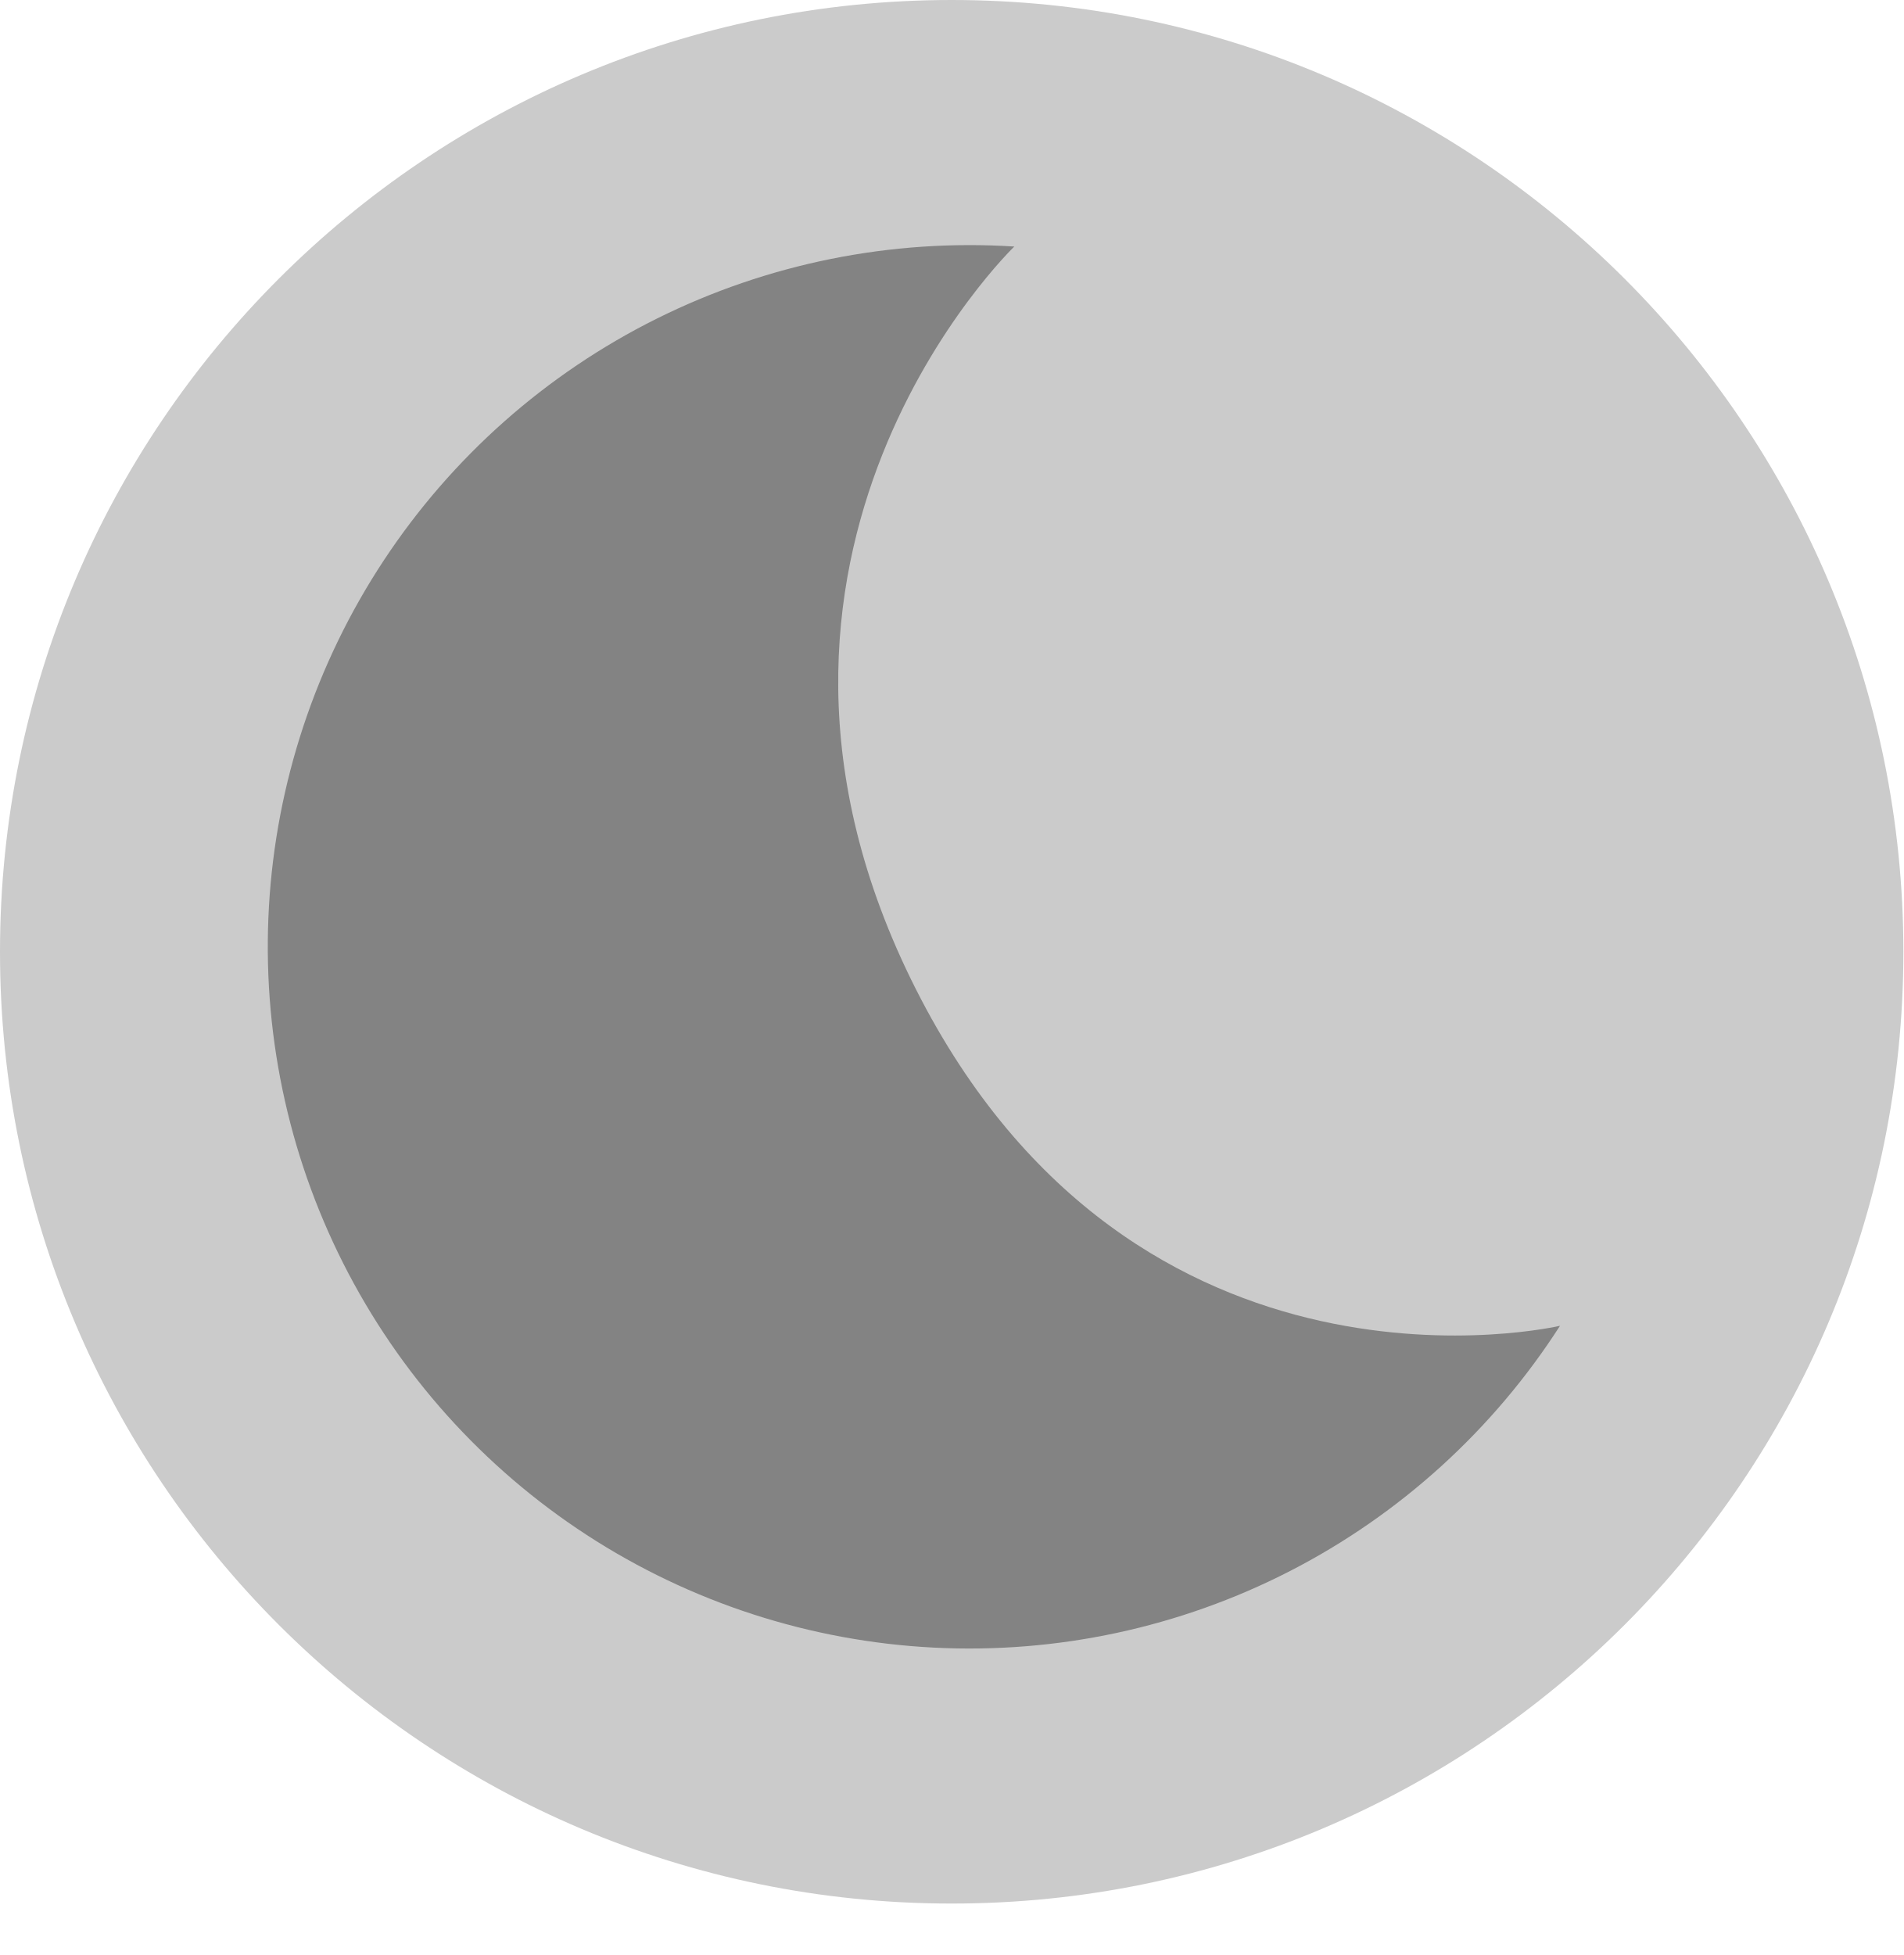
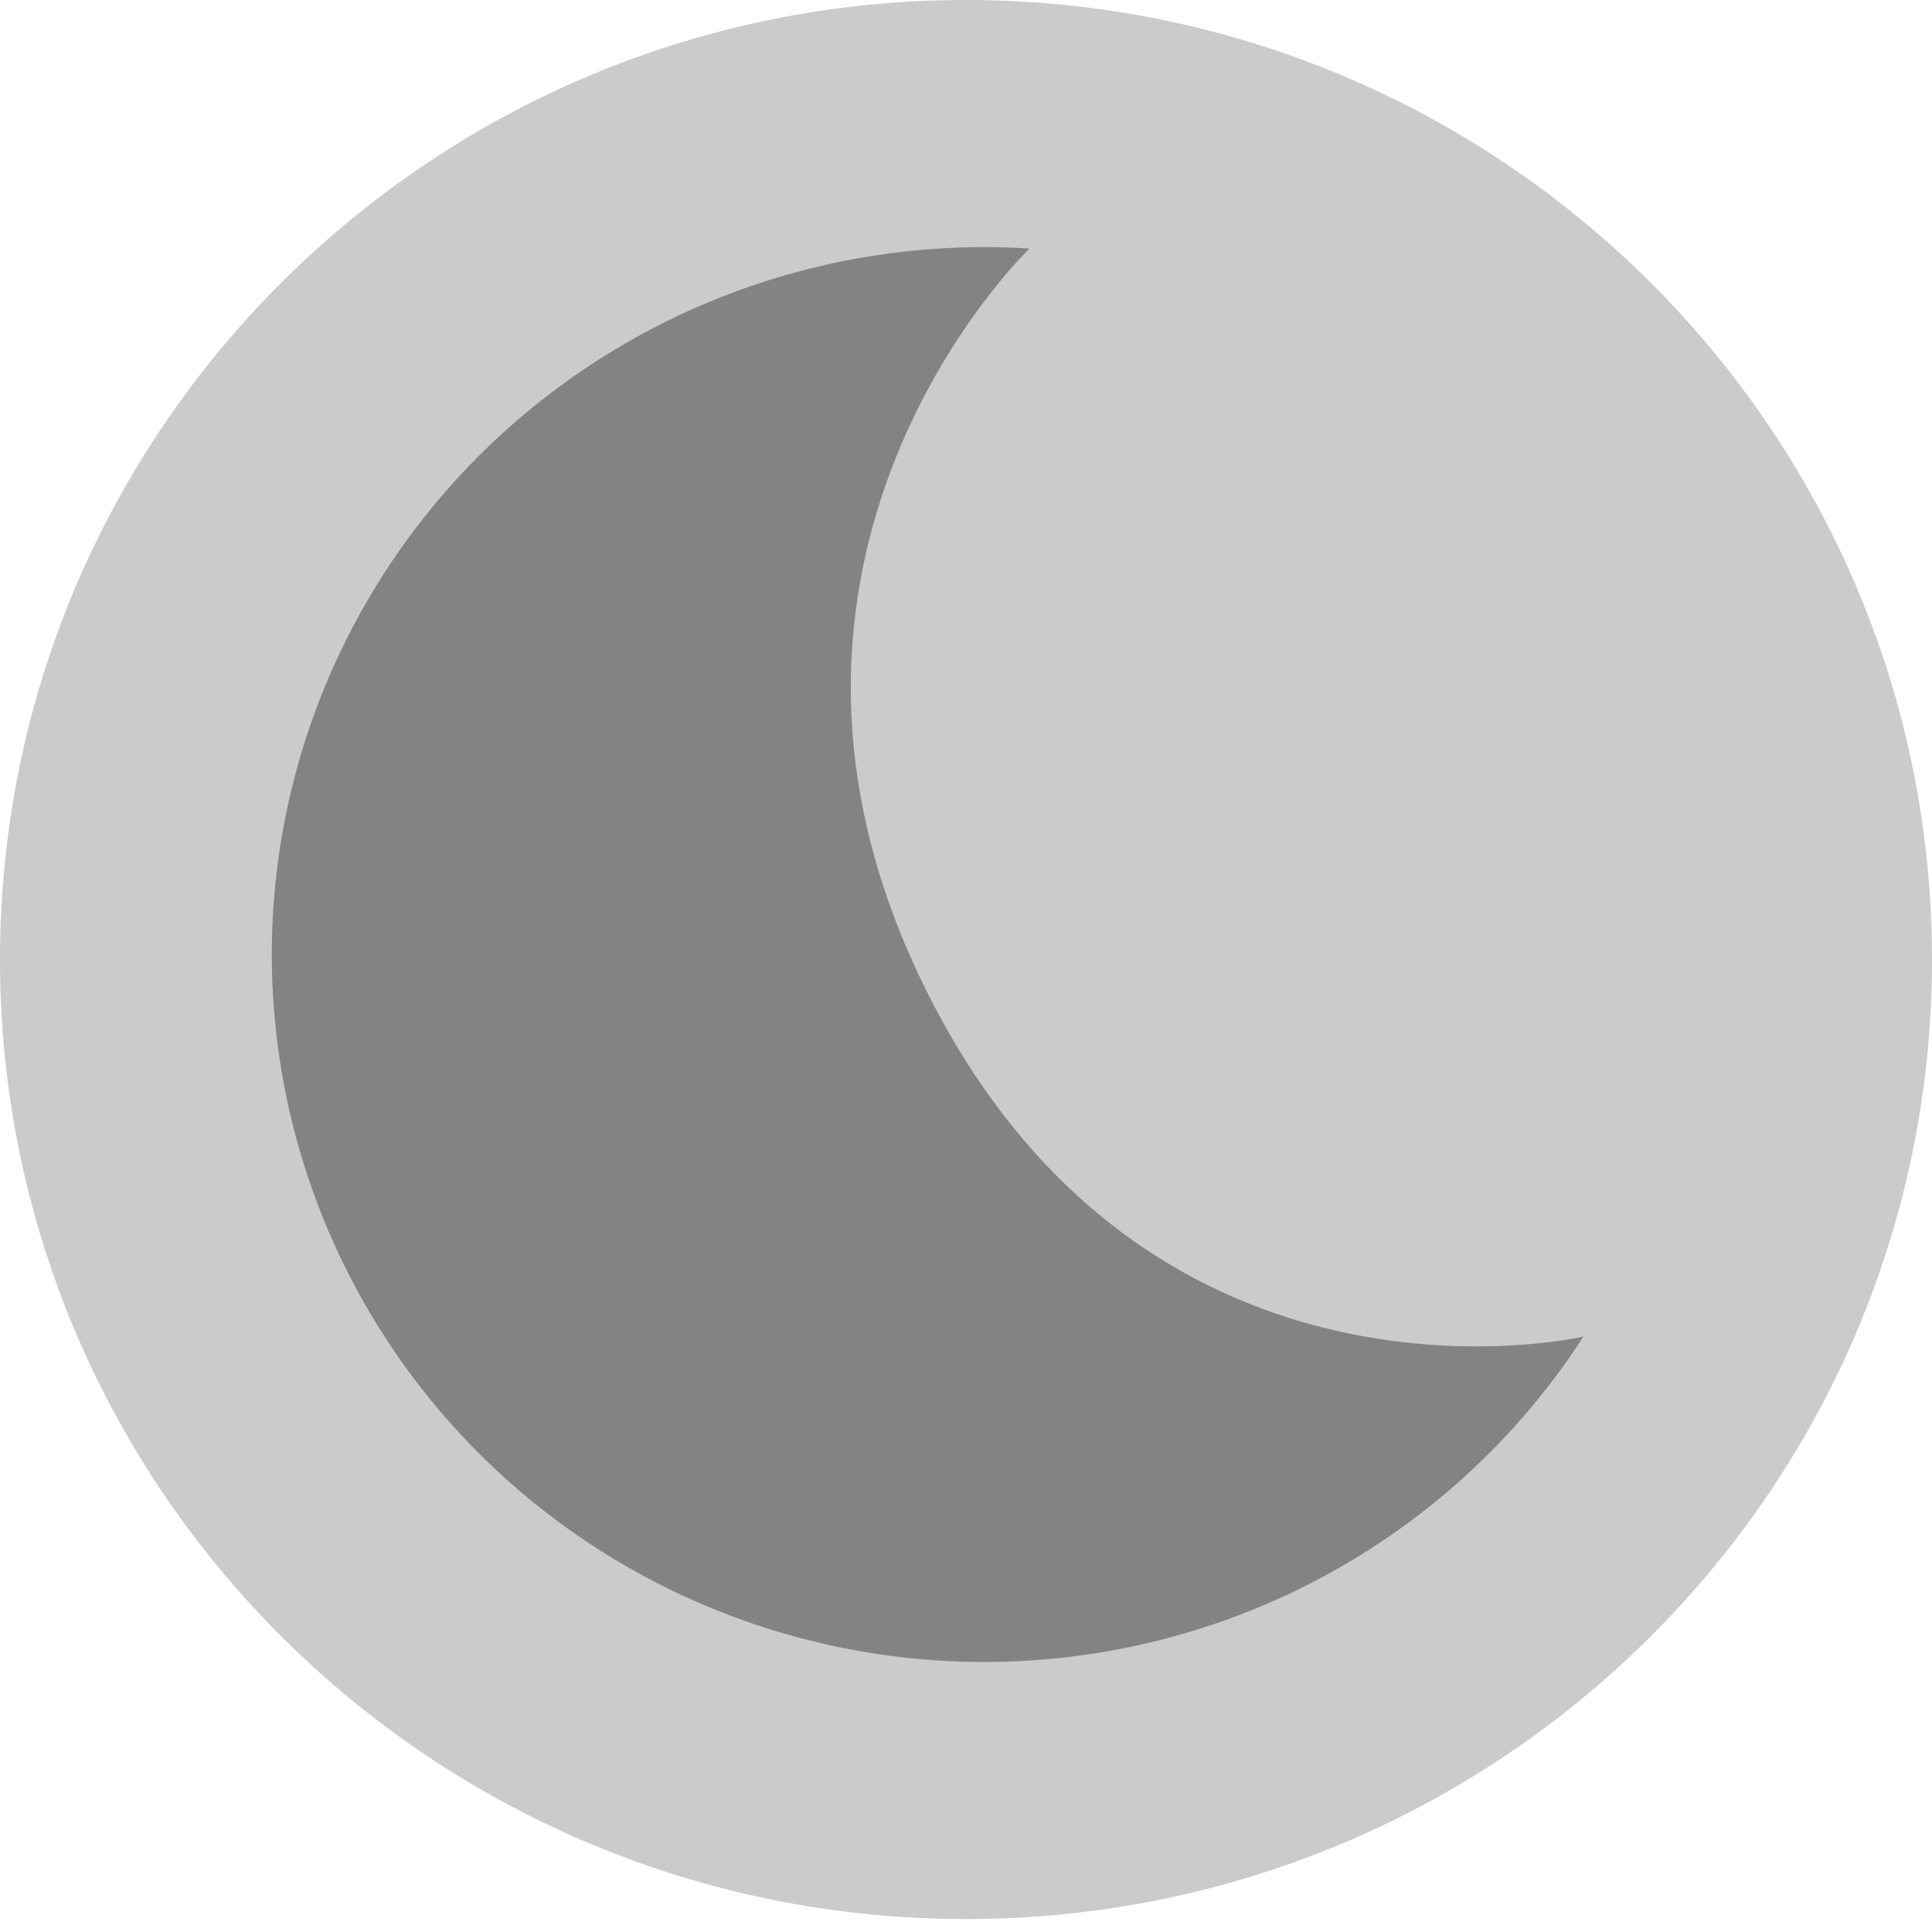
- <svg xmlns="http://www.w3.org/2000/svg" width="37" height="38" viewBox="0 0 37 38" fill="none">
-   <circle cx="18.5" cy="18.5" r="18.5" fill="#CBCBCB" />
-   <path d="M30.325 25.77C29.026 27.793 27.216 29.437 25.078 30.536C22.94 31.634 20.549 32.148 18.148 32.025C15.747 31.902 13.421 31.147 11.406 29.836C9.391 28.525 7.758 26.704 6.674 24.559C5.589 22.413 5.09 20.019 5.228 17.619C5.367 15.219 6.137 12.898 7.461 10.892C8.785 8.885 10.616 7.264 12.768 6.193C14.921 5.122 17.318 4.639 19.717 4.792C19.717 4.792 13.518 10.752 17.804 19.227C22.09 27.701 30.325 25.77 30.325 25.77Z" fill="#656565" fill-opacity="0.7" />
+ <svg xmlns="http://www.w3.org/2000/svg" width="37" height="37" viewBox="0 0 37 37" fill="none">
+   <ellipse cx="18.5" cy="18.376" rx="18.5" ry="18.376" fill="#CBCBCB" />
+   <path d="M30.325 25.597C29.026 27.607 27.216 29.24 25.078 30.332C22.94 31.423 20.549 31.933 18.148 31.811C15.747 31.689 13.421 30.939 11.406 29.637C9.391 28.334 7.758 26.526 6.674 24.395C5.589 22.264 5.09 19.886 5.228 17.502C5.367 15.117 6.137 12.812 7.461 10.819C8.785 8.826 10.616 7.216 12.768 6.152C14.921 5.088 17.318 4.608 19.717 4.76C19.717 4.76 13.518 10.68 17.804 19.098C22.09 27.516 30.325 25.597 30.325 25.597Z" fill="#656565" fill-opacity="0.7" />
</svg>
